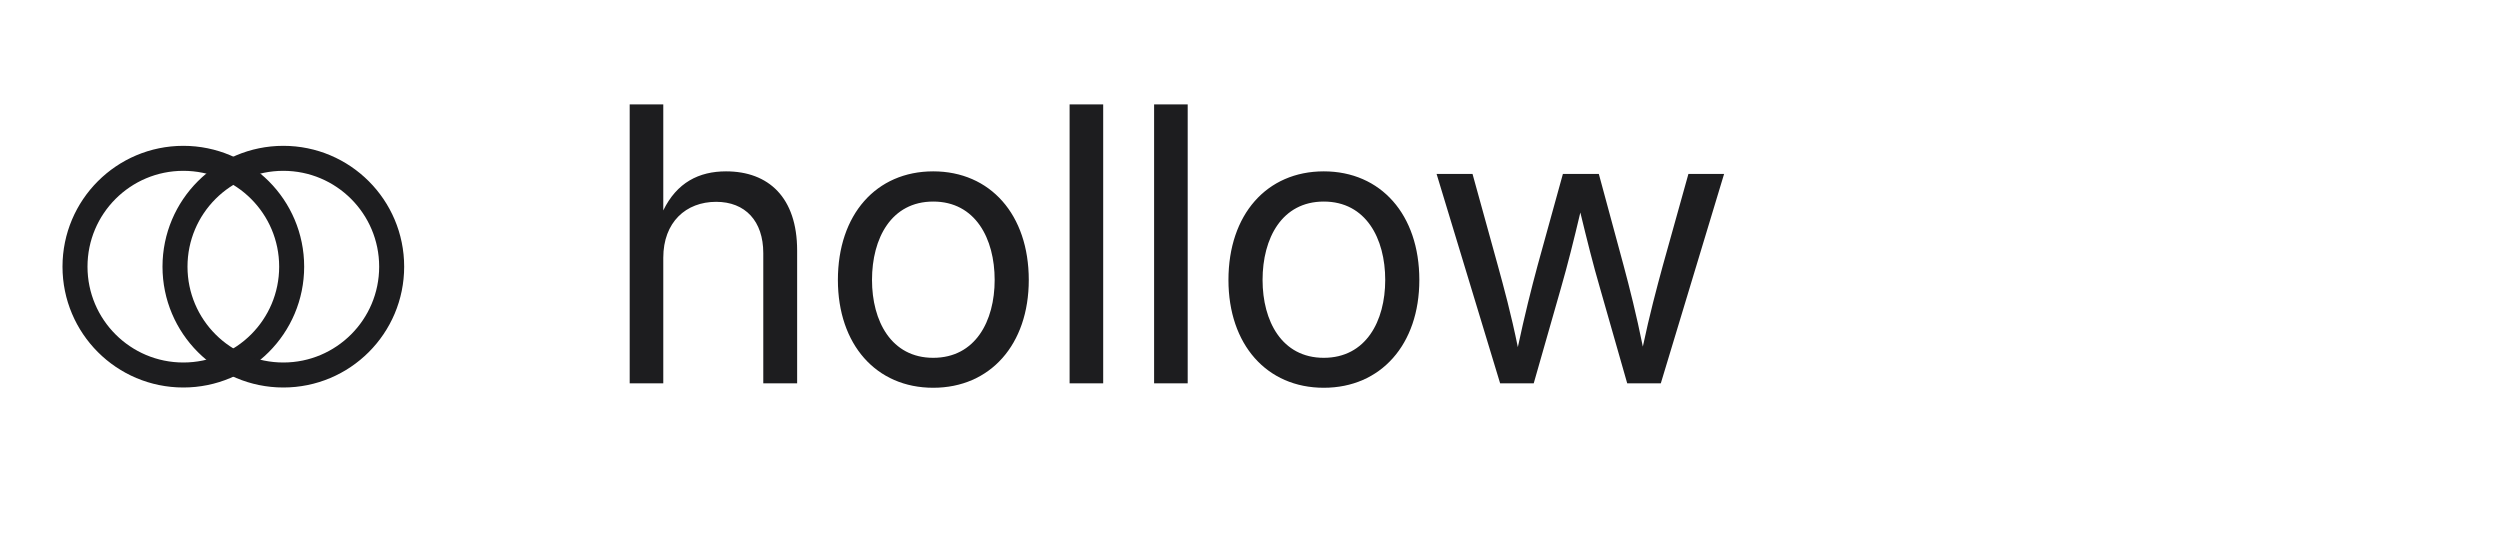
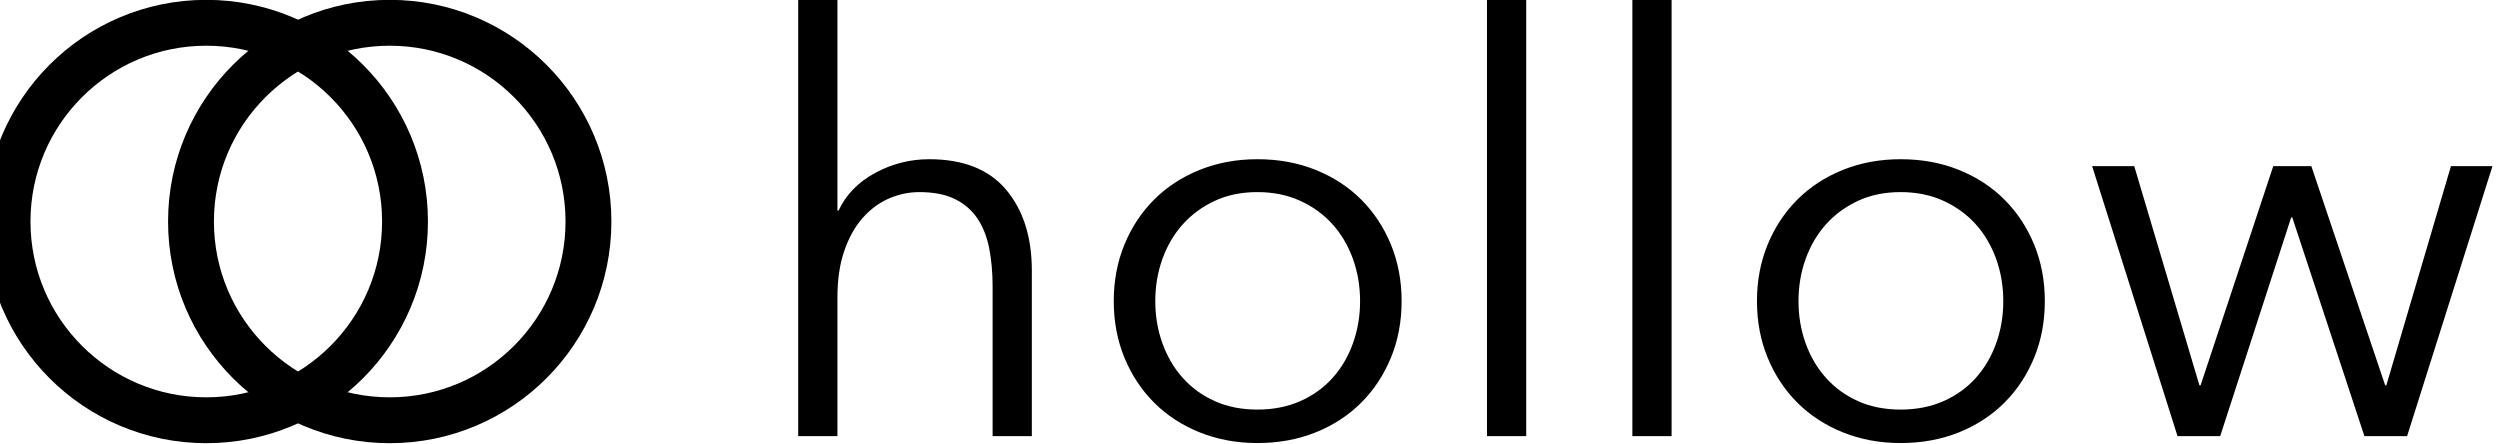
- <svg xmlns="http://www.w3.org/2000/svg" viewBox="0 0 150 32" fill="none">
-   <g transform="translate(2,4)" stroke="#1d1d1f" stroke-width="1.5" stroke-linecap="round">
+ <svg xmlns="http://www.w3.org/2000/svg" width="474" height="84" viewBox="0 0 473.84 84.48" role="img" aria-label="hollow">
+   <g transform="translate(-14.57,-27.72) scale(5.83)" fill="none" stroke="currentColor" stroke-width="1.5" stroke-linecap="round">
    <circle cx="9" cy="12" r="6.5" />
    <circle cx="15" cy="12" r="6.5" />
  </g>
-   <text x="36" y="23" font-family="'Avenir Next','Avenir',-apple-system,sans-serif" font-size="23" font-weight="400" letter-spacing="-0.5" fill="#1d1d1f">hollow</text>
+   <path transform="translate(150.77,0.00) scale(0.11)" fill="currentColor" d="M70.00 365.00Q89.00 324.00 133.00 300.00Q177.00 276.00 227.00 276.00Q316.00 276.00 360.50 329.00Q405.00 382.00 405.00 469.00L405.00 756.00L337.00 756.00L337.00 497.00Q337.00 460.00 331.00 430.00Q325.00 400.00 310.50 378.50Q296.00 357.00 271.50 345.00Q247.00 333.00 210.00 333.00Q183.00 333.00 157.50 344.00Q132.00 355.00 112.00 377.50Q92.00 400.00 80.00 434.50Q68.00 469.00 68.00 516.00L68.00 756.00L0.00 756.00L0.00 0.00L68.00 0.00L68.00 365.00ZM1046.00 522.00Q1046.00 575.00 1027.50 620.00Q1009.00 665.00 976.00 698.00Q943.00 731.00 897.00 749.50Q851.00 768.00 796.00 768.00Q742.00 768.00 696.00 749.50Q650.00 731.00 617.00 698.00Q584.00 665.00 565.50 620.00Q547.00 575.00 547.00 522.00Q547.00 469.00 565.50 424.00Q584.00 379.00 617.00 346.00Q650.00 313.00 696.00 294.50Q742.00 276.00 796.00 276.00Q851.00 276.00 897.00 294.50Q943.00 313.00 976.00 346.00Q1009.00 379.00 1027.50 424.00Q1046.00 469.00 1046.00 522.00ZM974.00 522.00Q974.00 483.00 961.50 448.50Q949.00 414.00 926.00 388.50Q903.00 363.00 870.00 348.00Q837.00 333.00 796.00 333.00Q755.00 333.00 722.50 348.00Q690.00 363.00 667.00 388.50Q644.00 414.00 631.50 448.50Q619.00 483.00 619.00 522.00Q619.00 561.00 631.50 595.50Q644.00 630.00 667.00 655.50Q690.00 681.00 722.50 695.50Q755.00 710.00 796.00 710.00Q837.00 710.00 870.00 695.50Q903.00 681.00 926.00 655.50Q949.00 630.00 961.50 595.50Q974.00 561.00 974.00 522.00ZM1262.00 756.00L1194.00 756.00L1194.00 0.00L1262.00 0.00ZM1514.00 756.00L1446.00 756.00L1446.00 0.00L1514.00 0.00ZM2161.00 522.00Q2161.00 575.00 2142.50 620.00Q2124.00 665.00 2091.00 698.00Q2058.00 731.00 2012.00 749.50Q1966.00 768.00 1911.00 768.00Q1857.00 768.00 1811.00 749.50Q1765.00 731.00 1732.00 698.00Q1699.00 665.00 1680.50 620.00Q1662.00 575.00 1662.00 522.00Q1662.00 469.00 1680.50 424.00Q1699.00 379.00 1732.00 346.00Q1765.00 313.00 1811.00 294.50Q1857.00 276.00 1911.00 276.00Q1966.00 276.00 2012.00 294.50Q2058.00 313.00 2091.00 346.00Q2124.00 379.00 2142.50 424.00Q2161.00 469.00 2161.00 522.00ZM2089.00 522.00Q2089.00 483.00 2076.50 448.50Q2064.00 414.00 2041.00 388.50Q2018.00 363.00 1985.00 348.00Q1952.00 333.00 1911.00 333.00Q1870.00 333.00 1837.50 348.00Q1805.00 363.00 1782.00 388.50Q1759.00 414.00 1746.50 448.50Q1734.00 483.00 1734.00 522.00Q1734.00 561.00 1746.50 595.50Q1759.00 630.00 1782.00 655.50Q1805.00 681.00 1837.50 695.50Q1870.00 710.00 1911.00 710.00Q1952.00 710.00 1985.00 695.50Q2018.00 681.00 2041.00 655.50Q2064.00 630.00 2076.50 595.50Q2089.00 561.00 2089.00 522.00ZM2316.00 288.00L2429.00 668.00L2431.00 668.00L2557.00 288.00L2623.00 288.00L2751.00 668.00L2753.00 668.00L2865.00 288.00L2937.00 288.00L2789.00 756.00L2715.00 756.00L2590.00 377.00L2588.00 377.00L2465.00 756.00L2391.00 756.00L2243.00 288.00Z" />
</svg>
